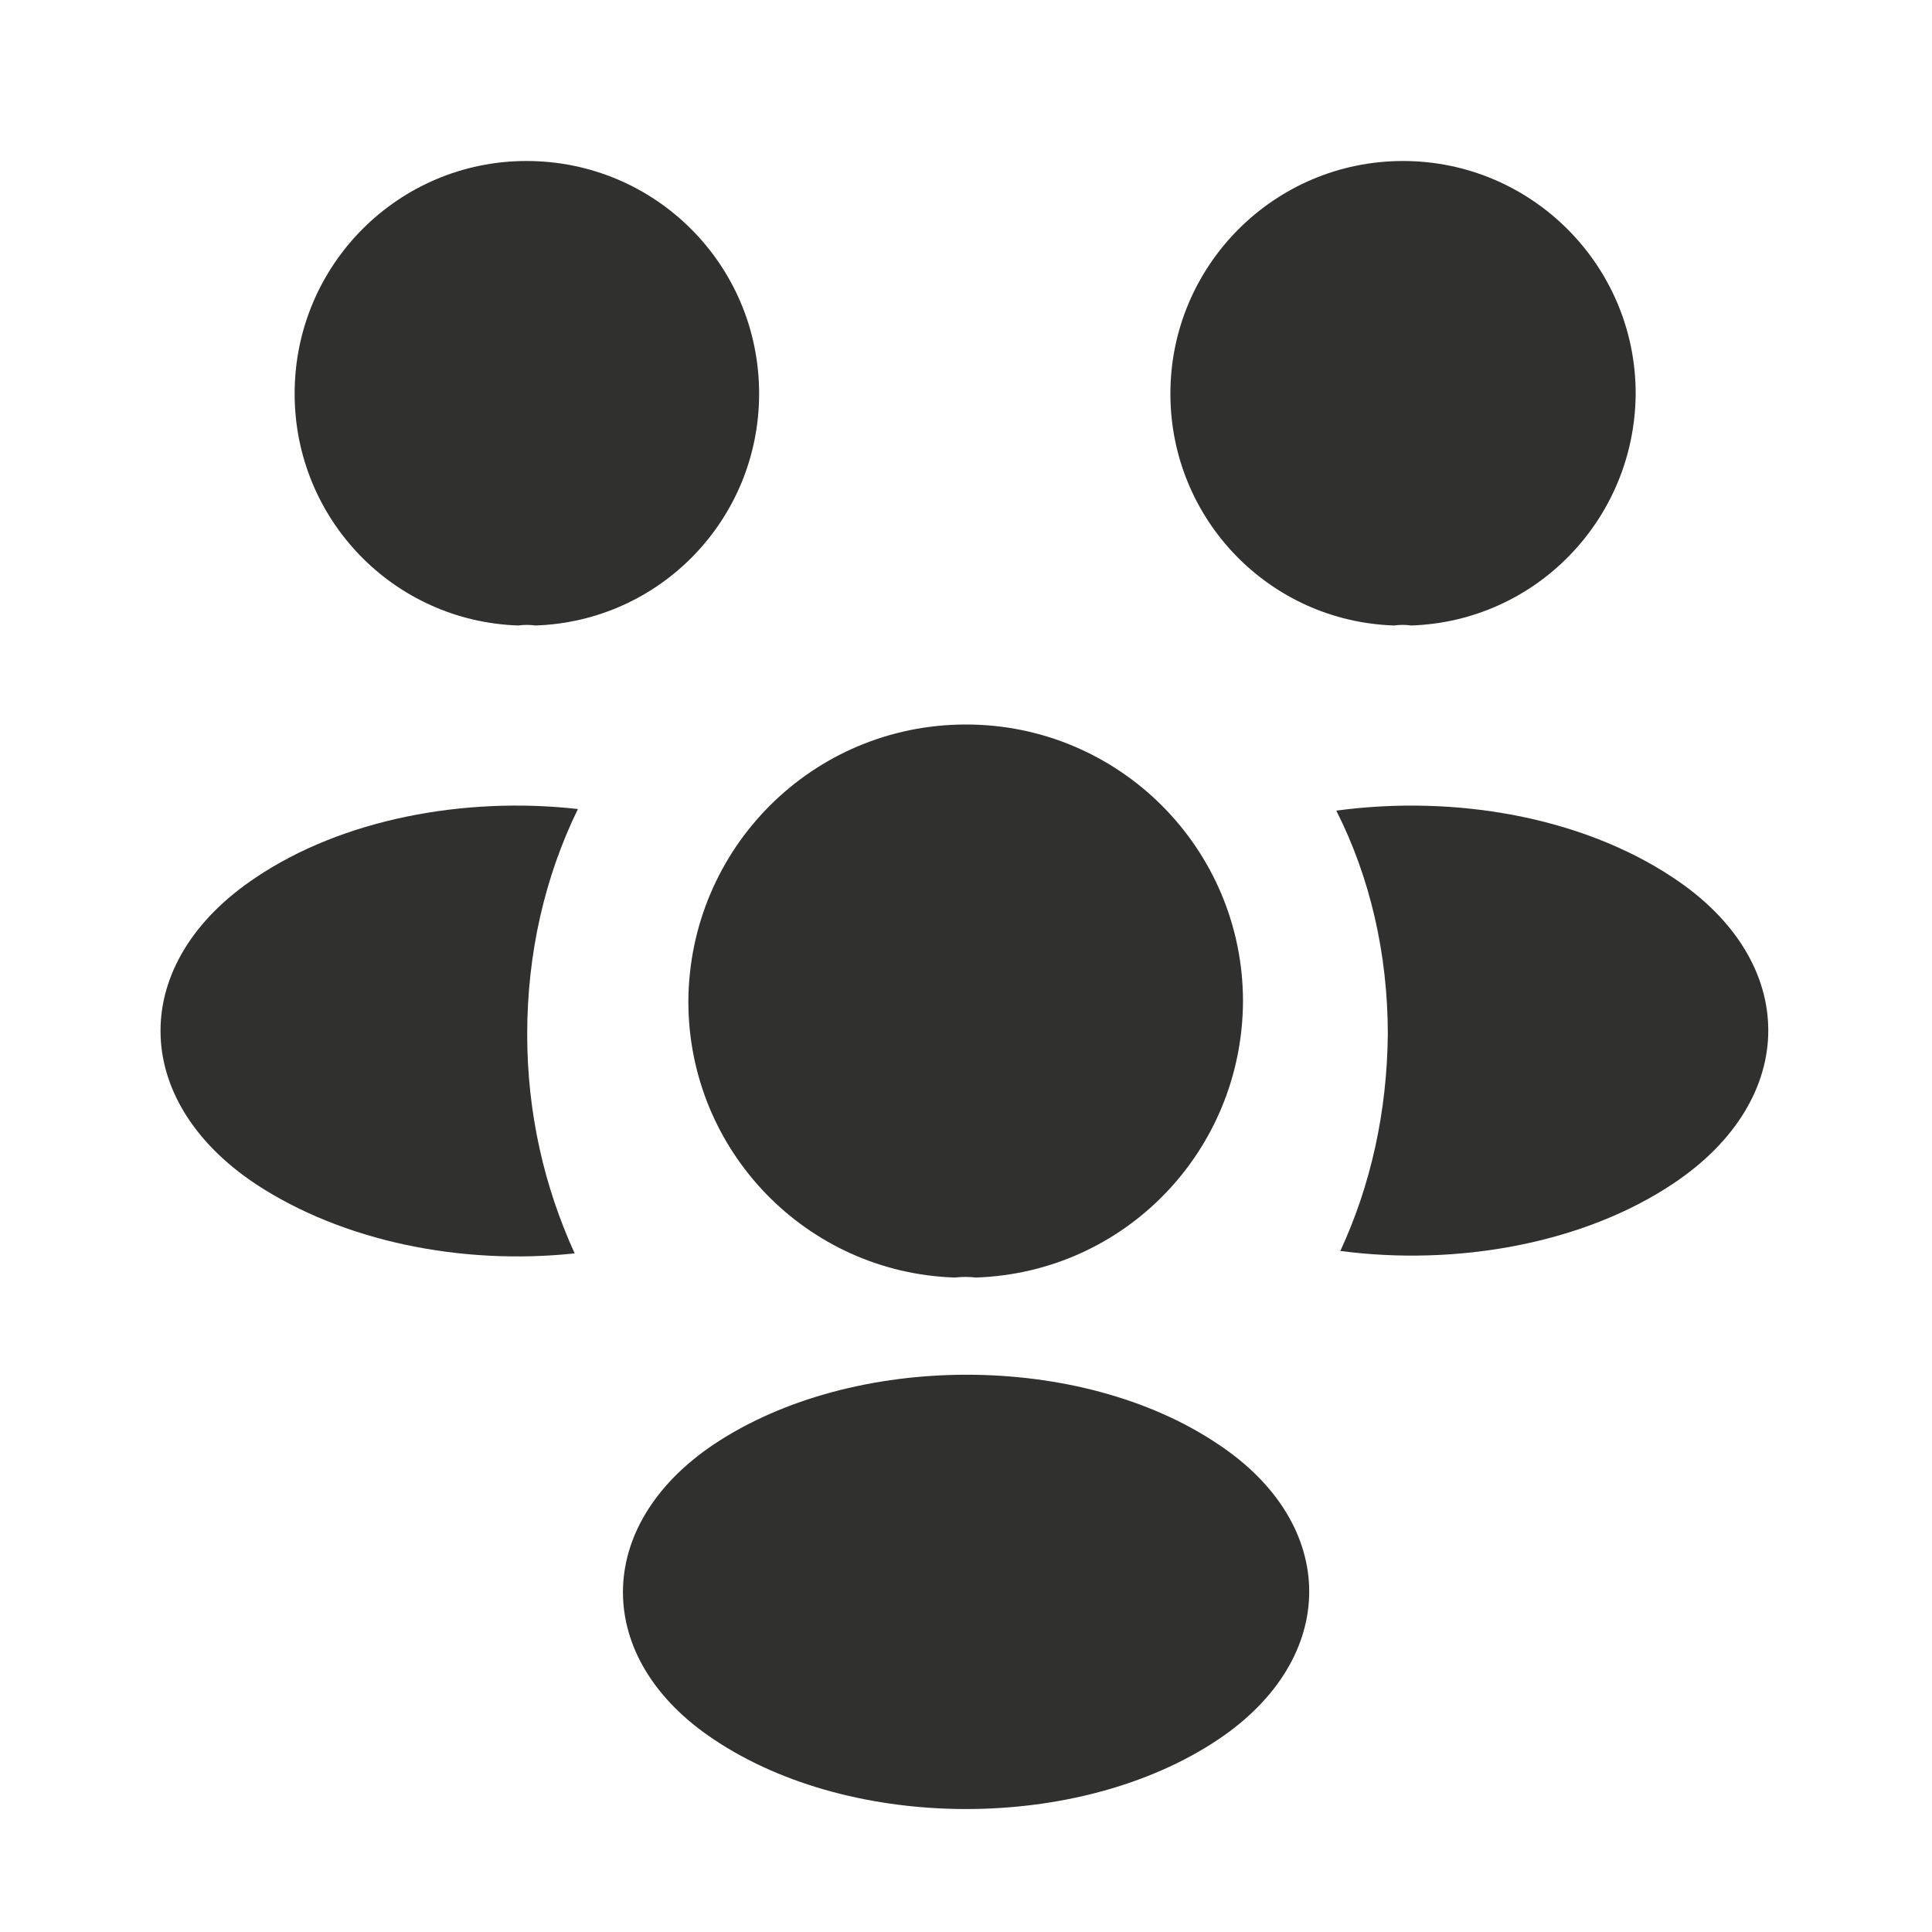
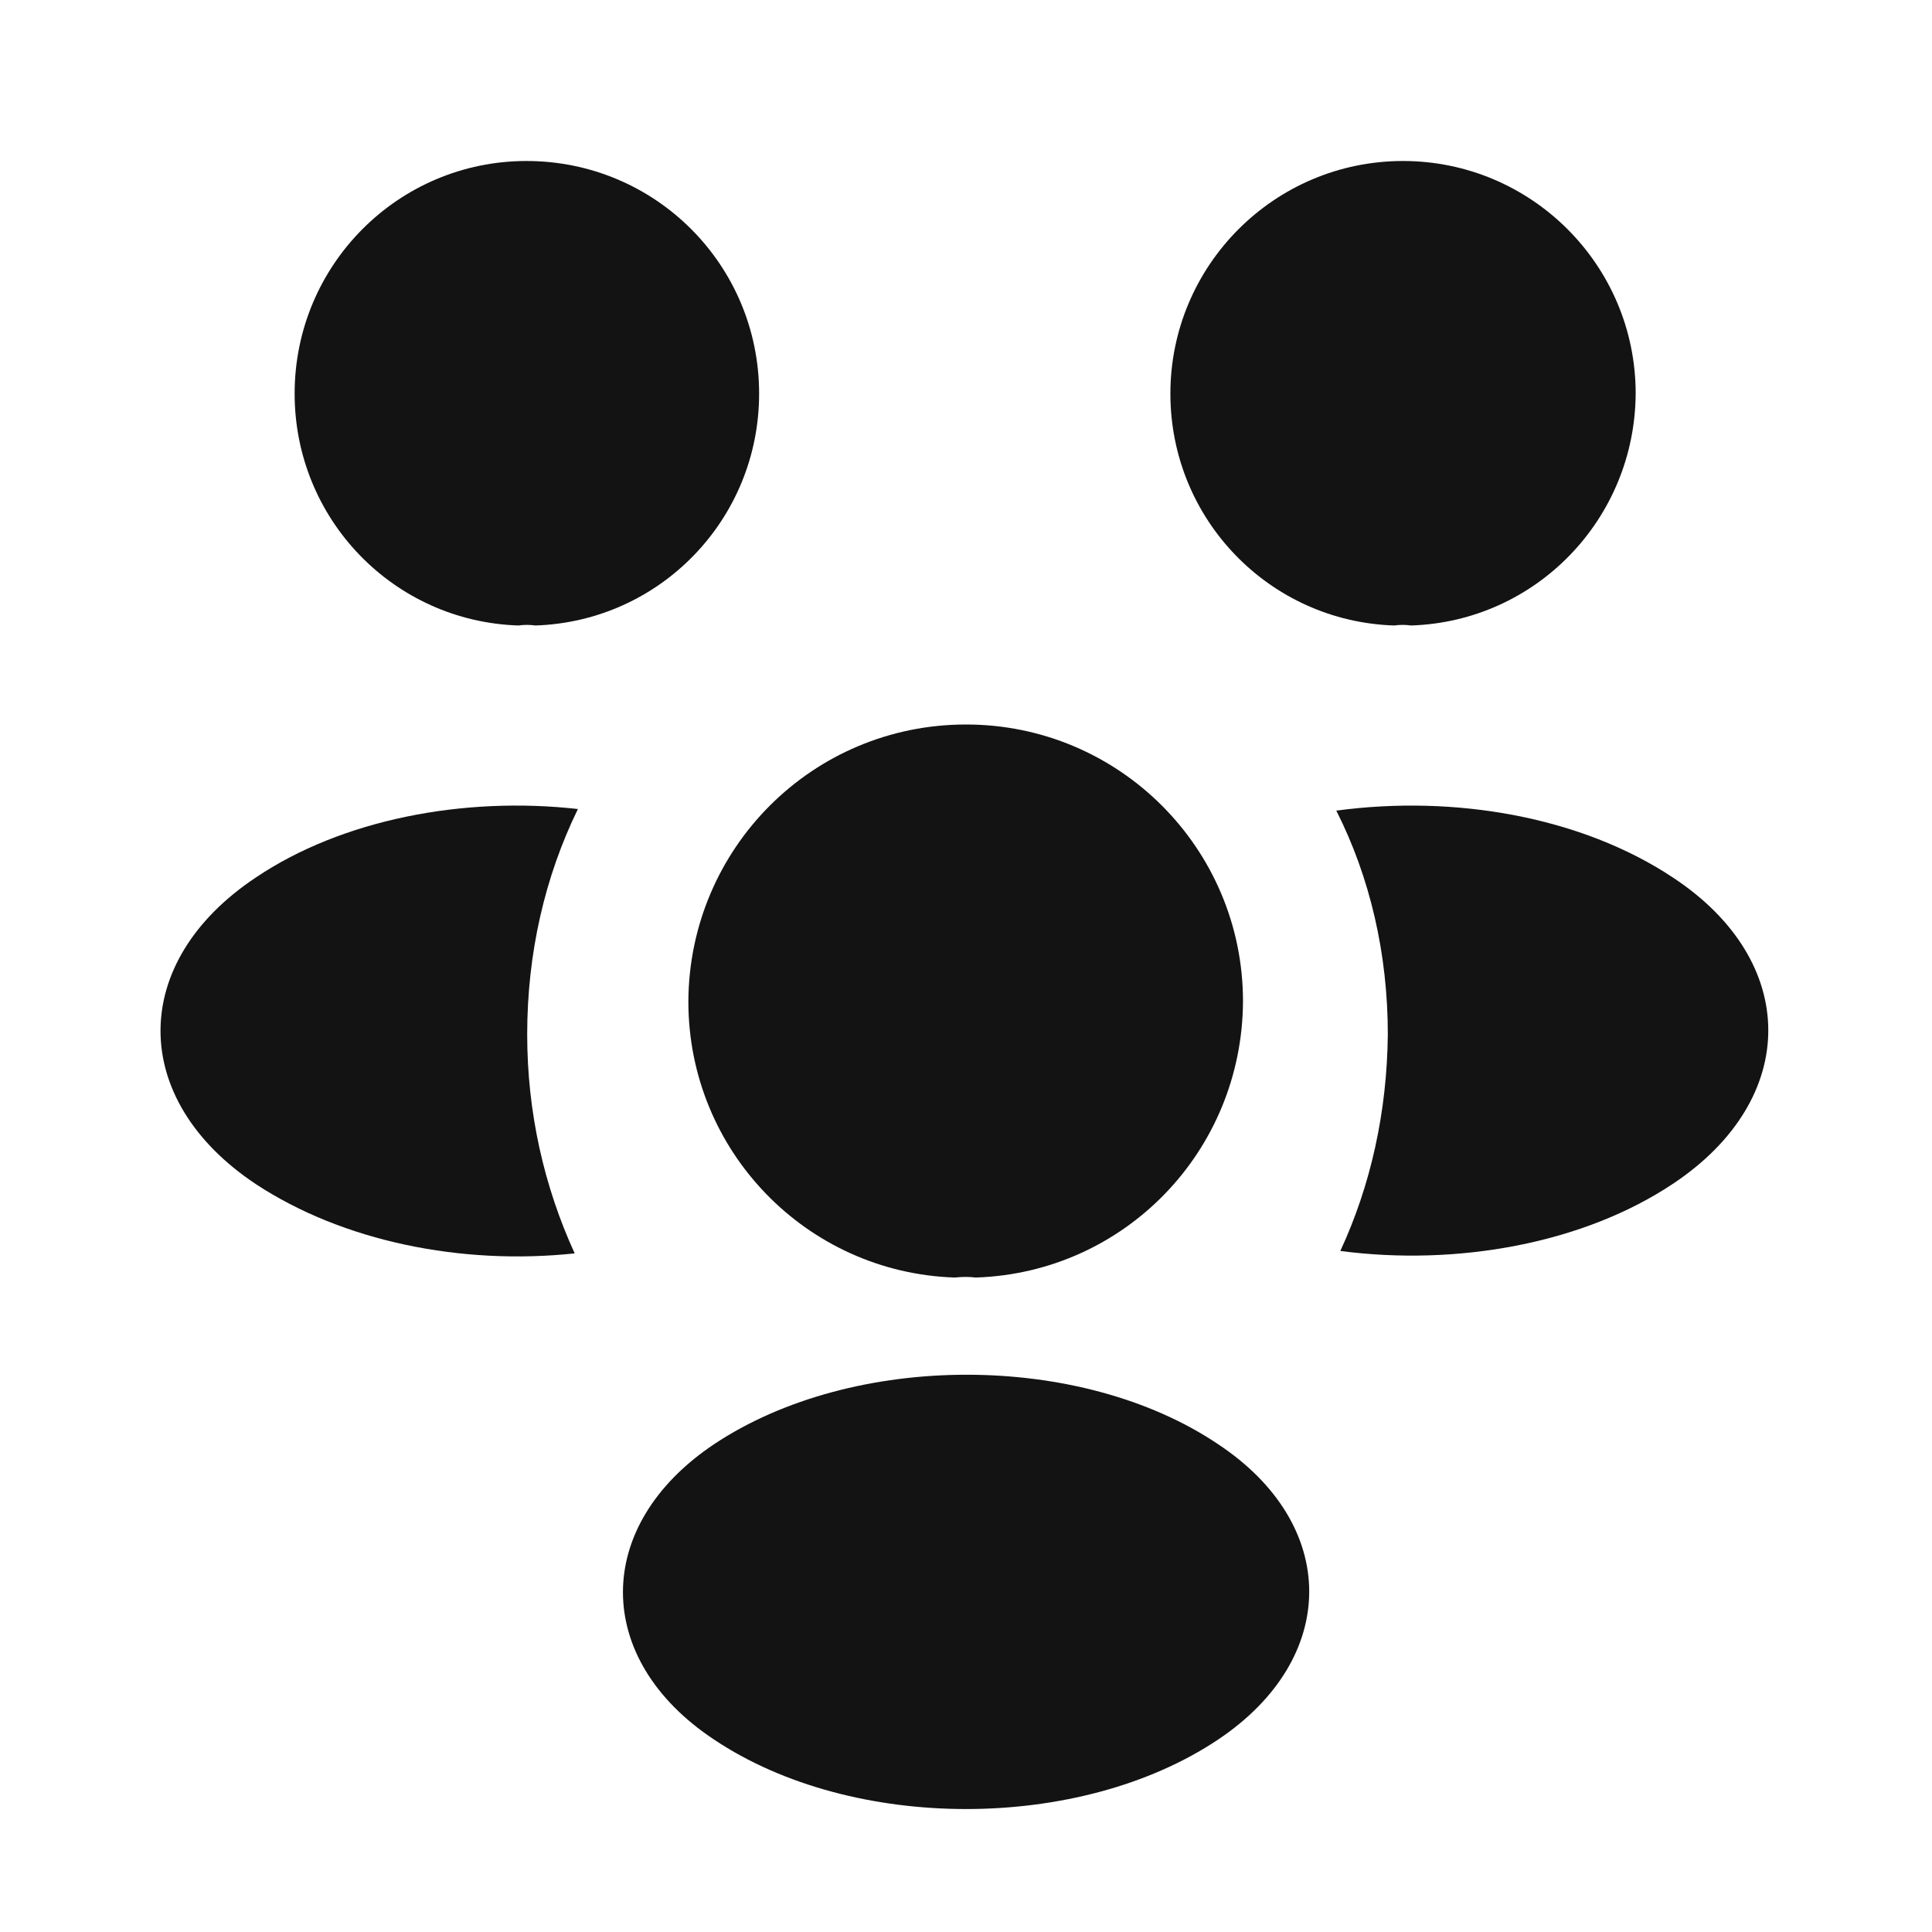
<svg xmlns="http://www.w3.org/2000/svg" width="24" height="24" viewBox="0 0 24 24" fill="none">
-   <path d="M17.529 7.77C17.459 7.76 17.389 7.76 17.319 7.77C15.769 7.72 14.539 6.45 14.539 4.89C14.539 3.3 15.829 2 17.429 2C19.019 2 20.319 3.29 20.319 4.89C20.309 6.45 19.079 7.72 17.529 7.77Z" fill="#30302F" />
-   <path d="M20.79 14.7C19.67 15.45 18.1 15.73 16.65 15.54C17.03 14.72 17.23 13.81 17.24 12.85C17.24 11.85 17.02 10.9 16.6 10.07C18.08 9.87 19.65 10.15 20.78 10.9C22.36 11.94 22.36 13.65 20.79 14.7Z" fill="#30302F" />
-   <path d="M6.44 7.77C6.51 7.76 6.58 7.76 6.65 7.77C8.2 7.72 9.43 6.45 9.43 4.89C9.43 3.29 8.14 2 6.54 2C4.95 2 3.66 3.29 3.66 4.89C3.66 6.45 4.89 7.72 6.44 7.77Z" fill="#30302F" />
-   <path d="M6.549 12.85C6.549 13.82 6.759 14.74 7.139 15.57C5.729 15.72 4.259 15.42 3.179 14.71C1.599 13.66 1.599 11.95 3.179 10.9C4.249 10.18 5.759 9.89 7.179 10.05C6.769 10.89 6.549 11.84 6.549 12.85Z" fill="#30302F" />
-   <path d="M12.121 15.87C12.041 15.86 11.951 15.86 11.861 15.87C10.021 15.81 8.551 14.3 8.551 12.44C8.561 10.54 10.091 9 12.001 9C13.901 9 15.441 10.54 15.441 12.44C15.431 14.3 13.971 15.81 12.121 15.87Z" fill="#30302F" />
-   <path d="M8.871 17.94C7.361 18.95 7.361 20.61 8.871 21.61C10.591 22.76 13.411 22.76 15.131 21.61C16.641 20.6 16.641 18.94 15.131 17.94C13.421 16.79 10.601 16.79 8.871 17.94Z" fill="#30302F" />
+   <path d="M17.529 7.77C17.459 7.76 17.389 7.76 17.319 7.77C15.769 7.72 14.539 6.45 14.539 4.89C14.539 3.3 15.829 2 17.429 2C19.019 2 20.319 3.29 20.319 4.89C20.309 6.45 19.079 7.72 17.529 7.77Z" fill="#131313" />
+   <path d="M20.79 14.7C19.67 15.45 18.1 15.73 16.65 15.54C17.03 14.72 17.23 13.81 17.24 12.85C17.24 11.85 17.02 10.9 16.6 10.07C18.08 9.87 19.65 10.15 20.78 10.9C22.36 11.94 22.36 13.65 20.79 14.7Z" fill="#131313" />
+   <path d="M6.44 7.77C6.51 7.76 6.58 7.76 6.65 7.77C8.2 7.72 9.43 6.45 9.43 4.89C9.43 3.29 8.14 2 6.54 2C4.95 2 3.66 3.29 3.66 4.89C3.66 6.45 4.89 7.72 6.44 7.77Z" fill="#131313" />
+   <path d="M6.549 12.85C6.549 13.82 6.759 14.74 7.139 15.57C5.729 15.72 4.259 15.42 3.179 14.71C1.599 13.66 1.599 11.95 3.179 10.9C4.249 10.18 5.759 9.89 7.179 10.05C6.769 10.89 6.549 11.84 6.549 12.85Z" fill="#131313" />
+   <path d="M12.121 15.87C12.041 15.86 11.951 15.86 11.861 15.87C10.021 15.81 8.551 14.3 8.551 12.44C8.561 10.54 10.091 9 12.001 9C13.901 9 15.441 10.54 15.441 12.44C15.431 14.3 13.971 15.81 12.121 15.87Z" fill="#131313" />
+   <path d="M8.871 17.94C7.361 18.95 7.361 20.61 8.871 21.61C10.591 22.76 13.411 22.76 15.131 21.61C16.641 20.6 16.641 18.94 15.131 17.94C13.421 16.79 10.601 16.79 8.871 17.94Z" fill="#131313" />
</svg>
